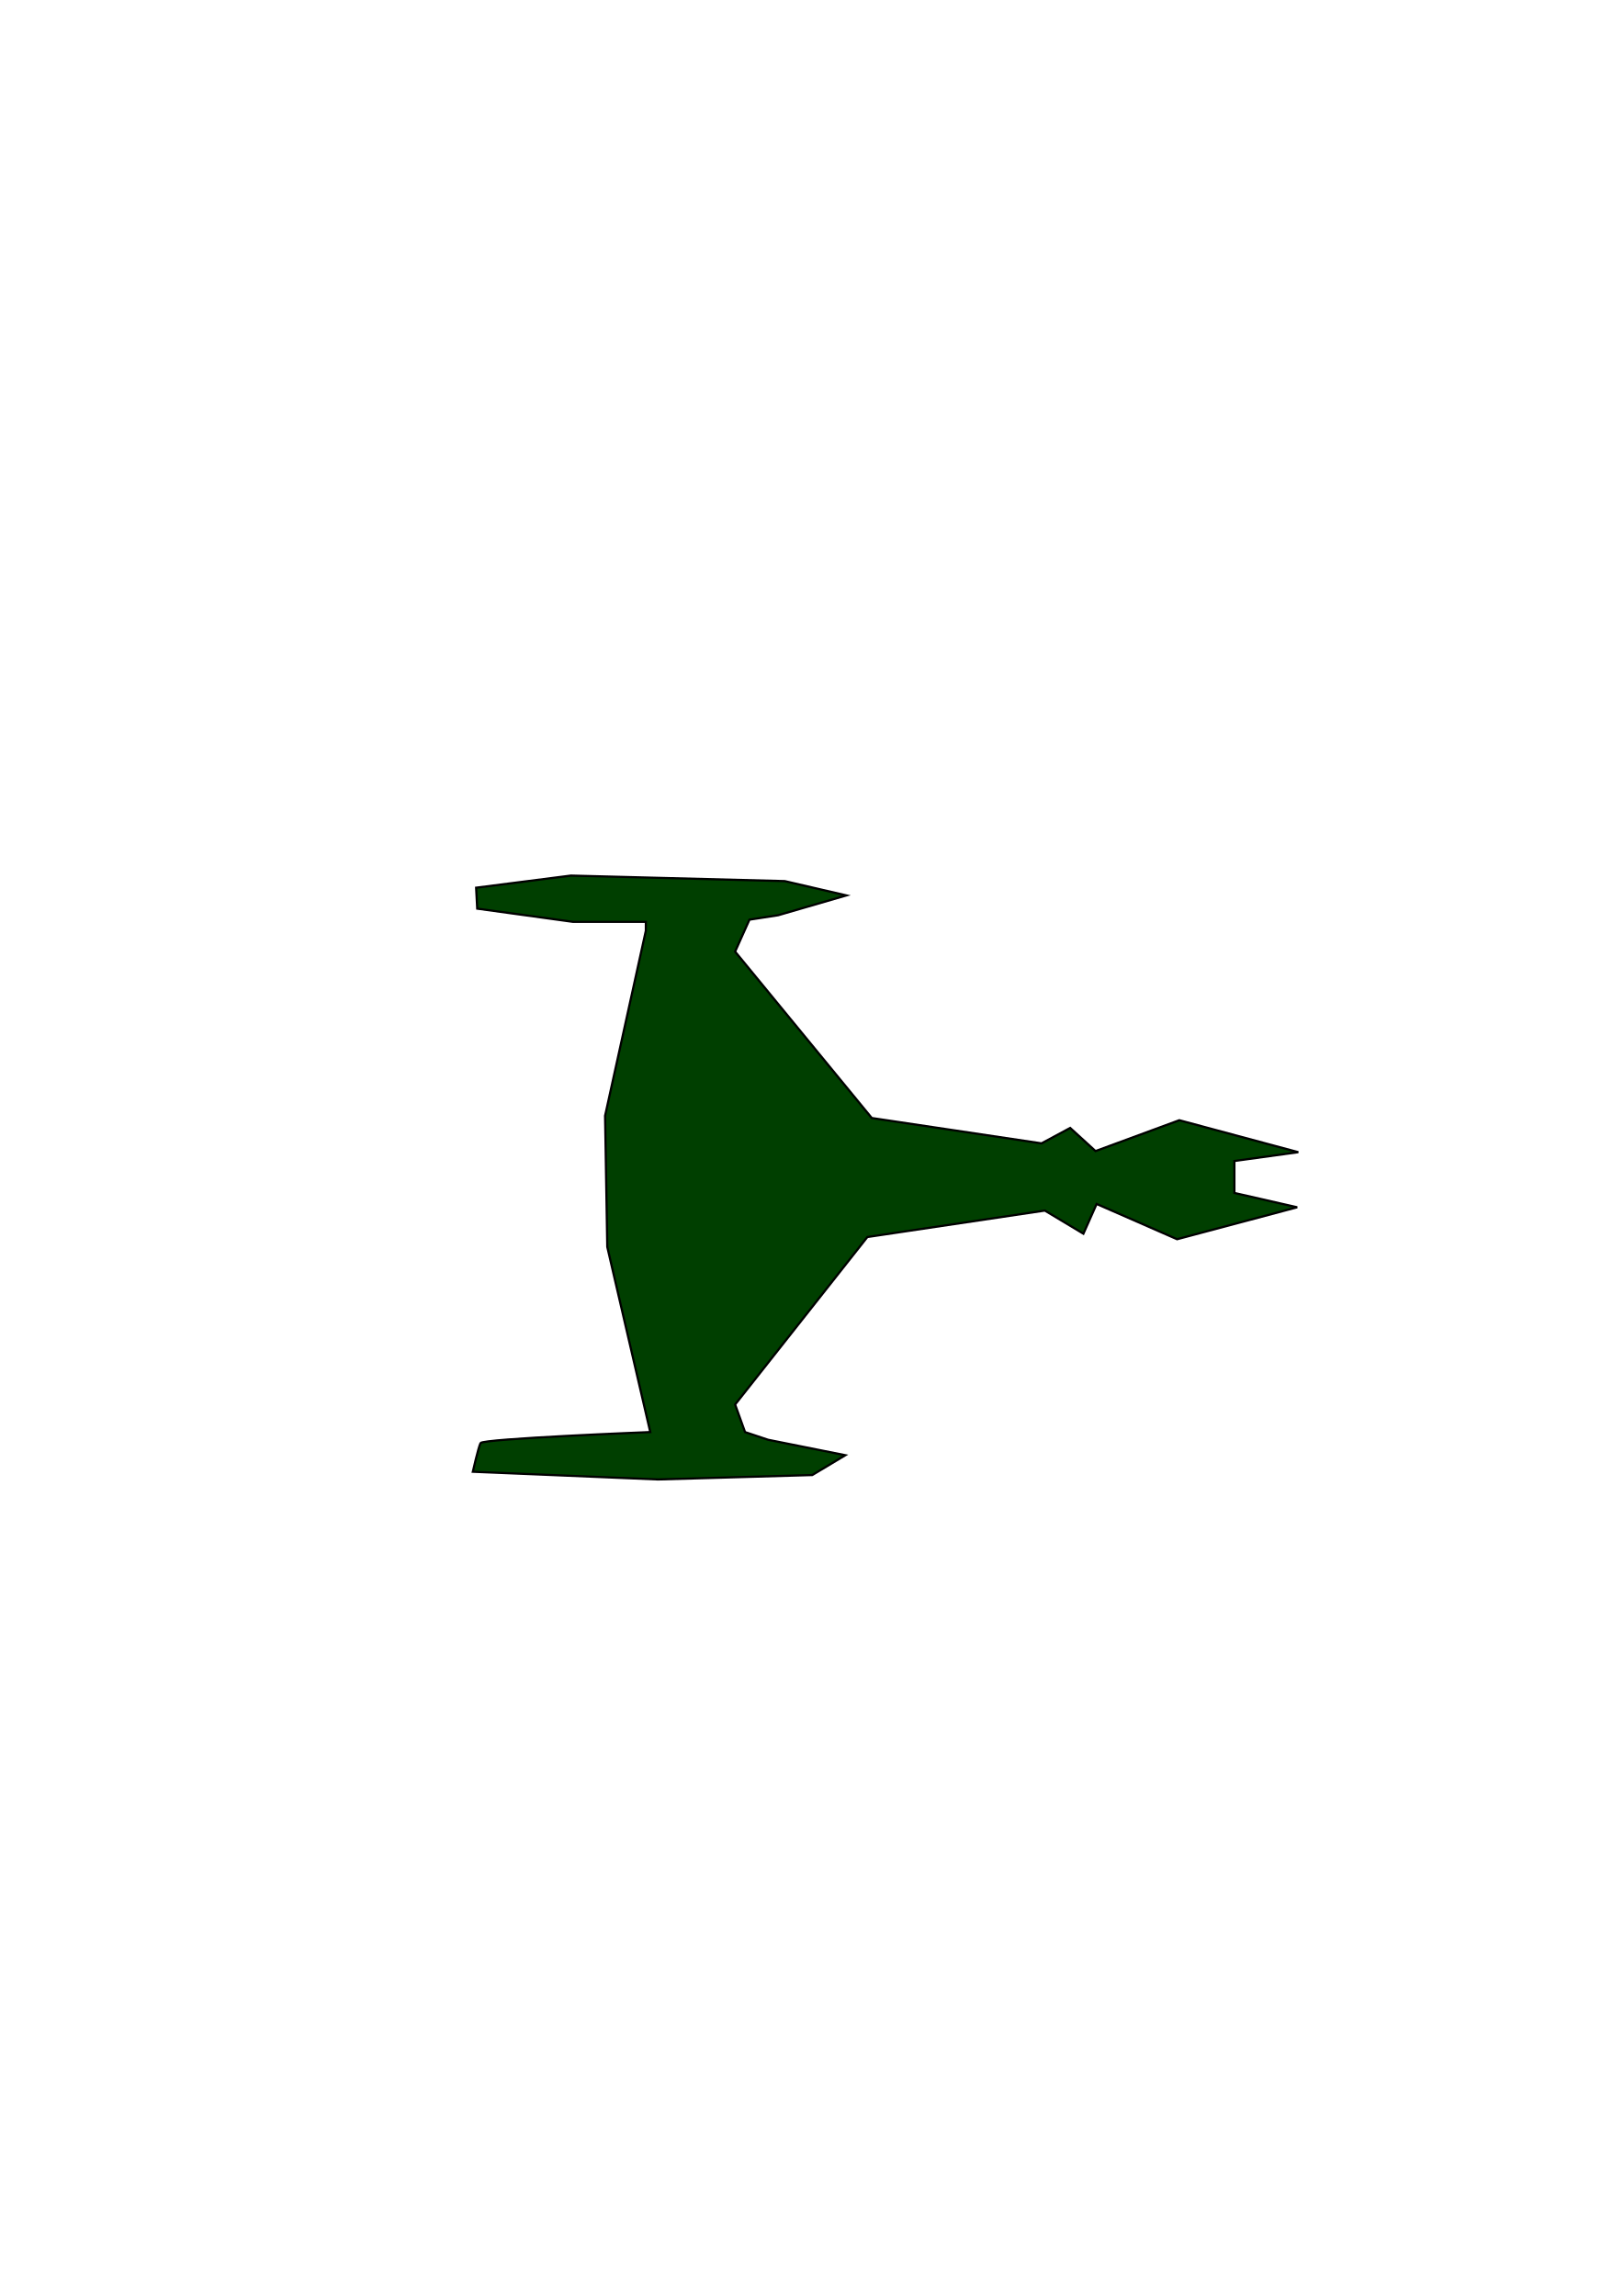
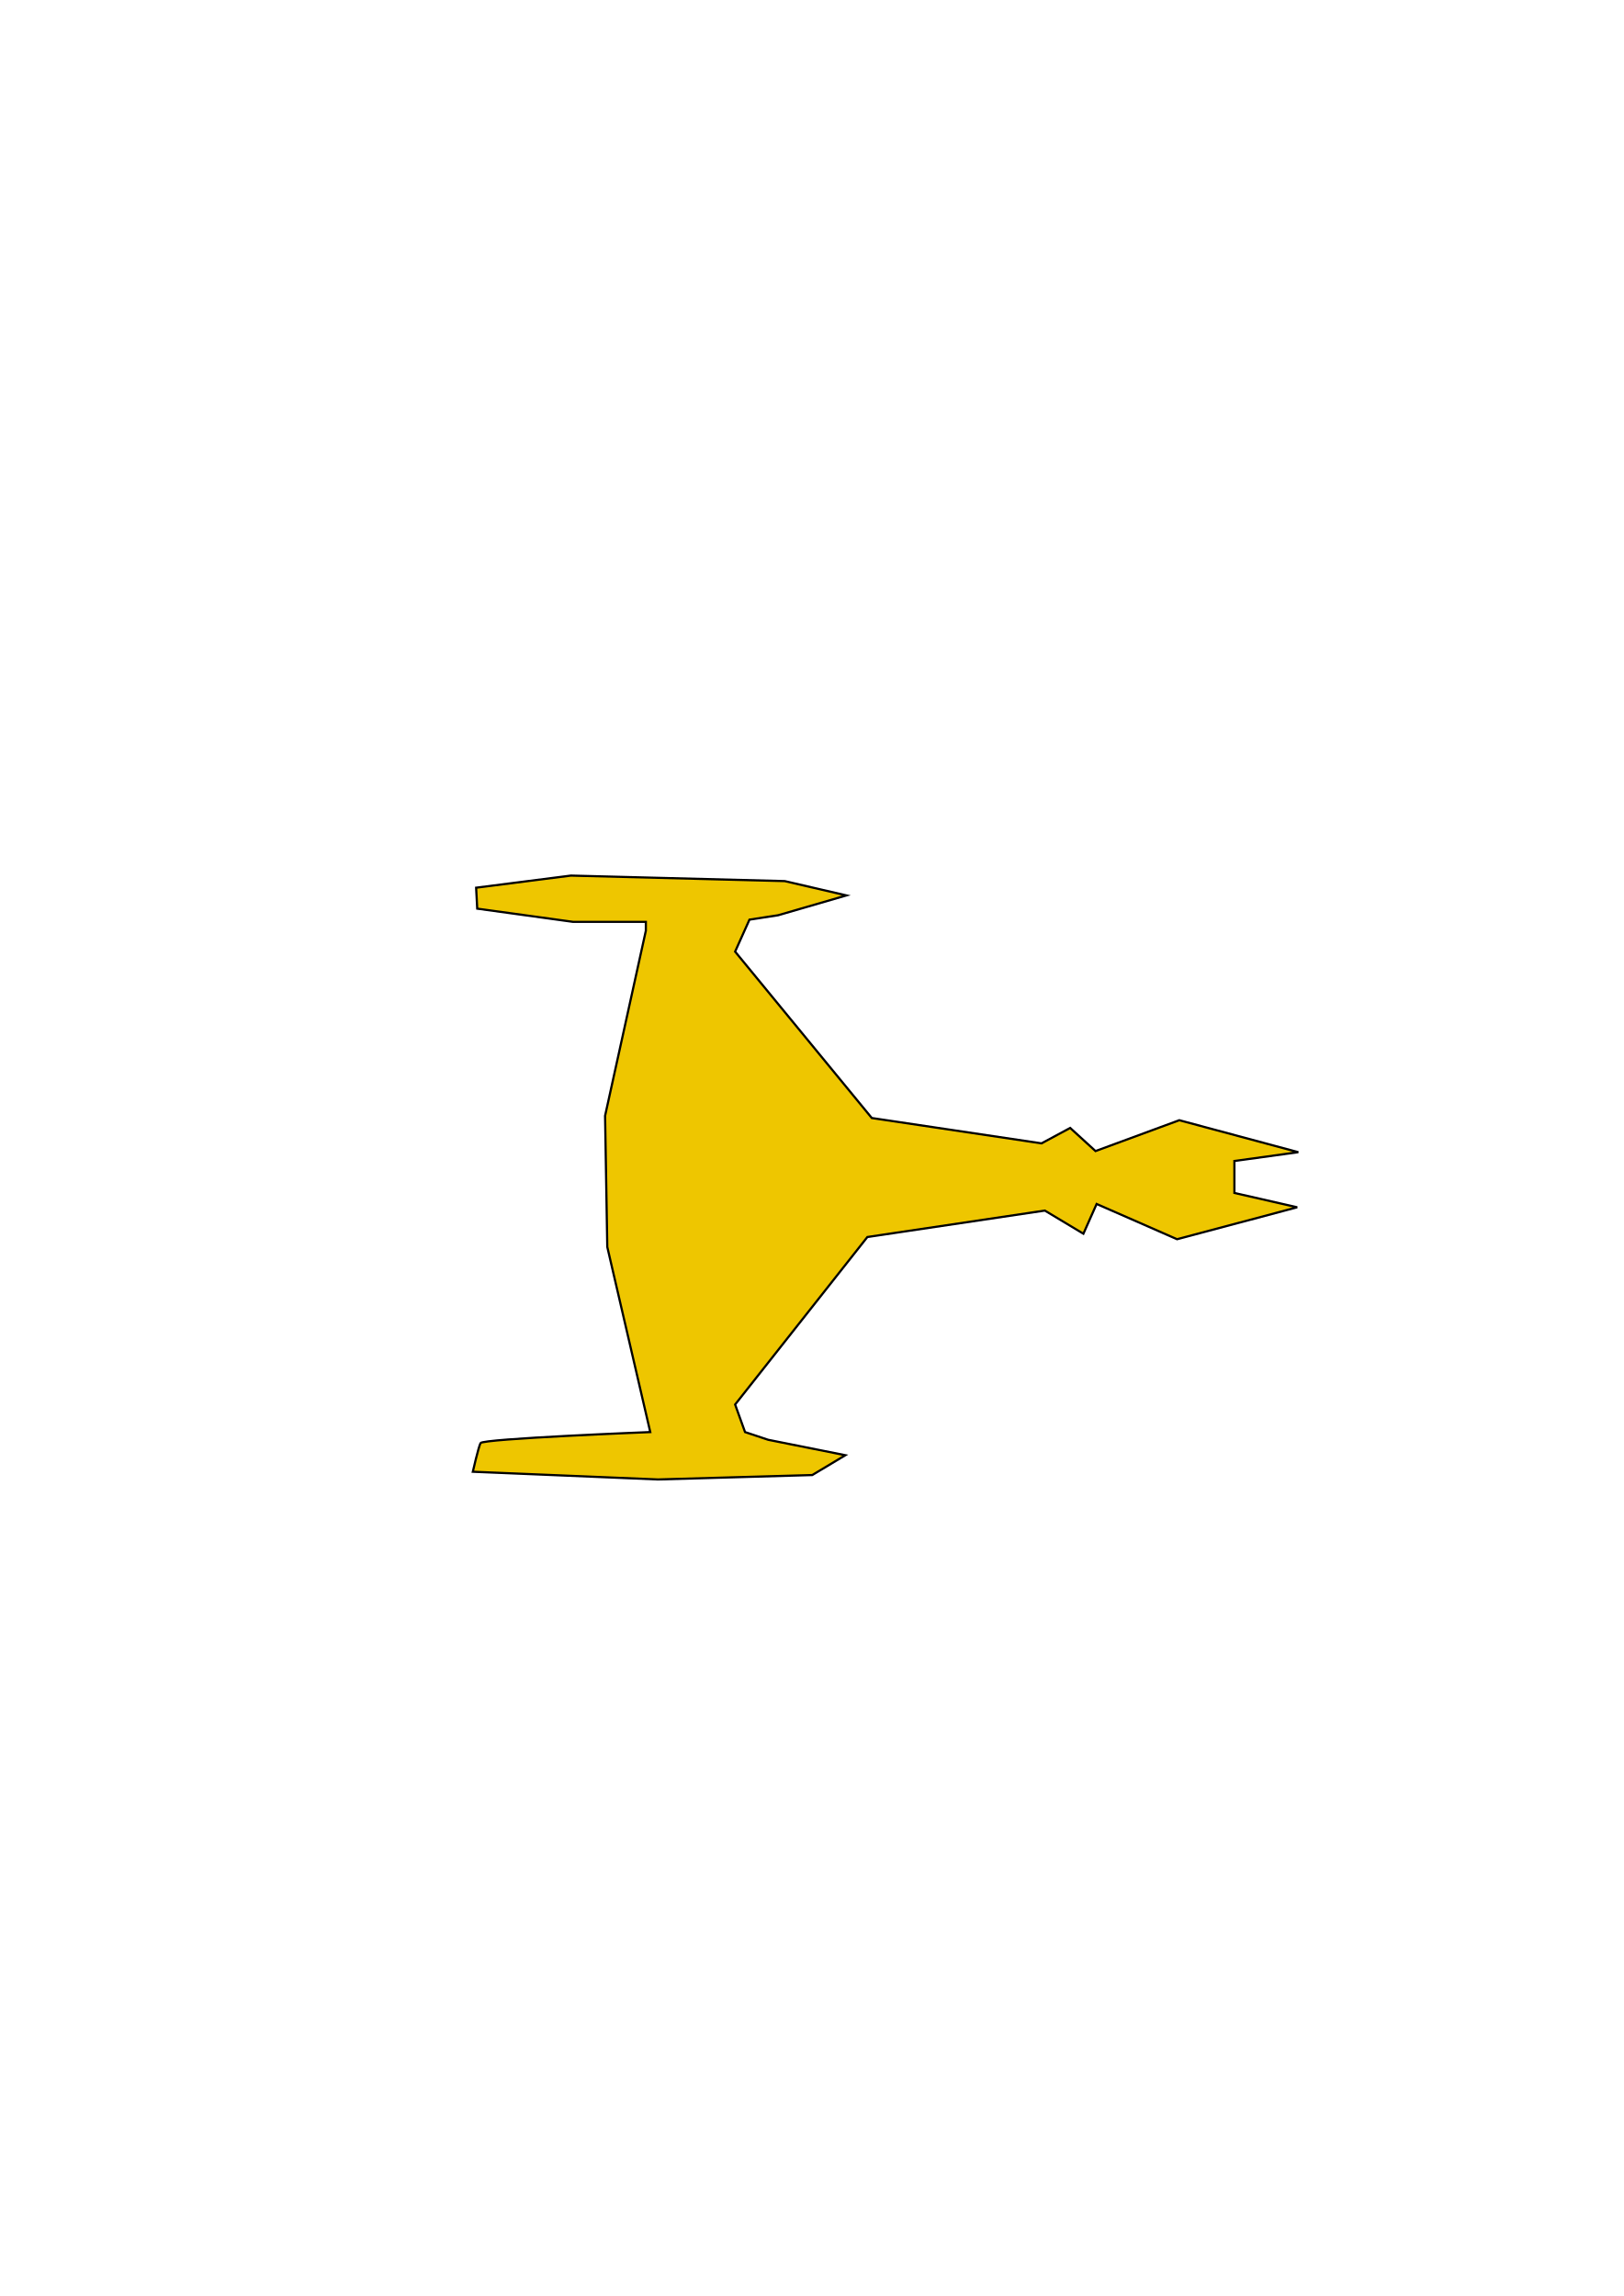
<svg xmlns="http://www.w3.org/2000/svg" width="744.094" height="1052.362" id="svg3766" version="1.1">
  <defs id="defs3768" />
  <g id="layer1">
-     <path style="fill:#003f00;stroke:#000000;stroke-width:1px;stroke-linecap:butt;stroke-linejoin:miter;stroke-opacity:1;fill-opacity:1" d="m 295.975,426.573 -18.688,84.853 1.01,60.104 19.698,84.853 c 0,0 -76.772,3.03 -77.782,5.051 -1.01,2.02 -3.536,13.132 -3.536,13.132 l 84.853,3.536 70.711,-2.02 15.152,-9.091 -35.355,-7.071 -10.607,-3.536 -4.546,-12.627 60.609,-76.772 81.317,-12.122 17.678,10.607 6.061,-13.637 36.871,16.162 55.053,-14.647 -28.789,-6.566 0,-14.647 29.294,-4.041 -54.548,-14.647 -38.386,14.142 -11.617,-10.607 -13.132,7.071 -77.782,-11.617 -62.629,-76.267 6.566,-14.647 13.132,-2.02 31.315,-9.091 -28.284,-6.566 -97.985,-2.525 -43.437,5.556 0.505,9.596 43.942,6.061 33.335,0 z" id="path3785" />
+     <path style="fill:#eec600;stroke:#000000;stroke-width:1px;stroke-linecap:butt;stroke-linejoin:miter;stroke-opacity:1;fill-opacity:1" d="m 295.975,426.573 -18.688,84.853 1.01,60.104 19.698,84.853 c 0,0 -76.772,3.03 -77.782,5.051 -1.01,2.02 -3.536,13.132 -3.536,13.132 l 84.853,3.536 70.711,-2.02 15.152,-9.091 -35.355,-7.071 -10.607,-3.536 -4.546,-12.627 60.609,-76.772 81.317,-12.122 17.678,10.607 6.061,-13.637 36.871,16.162 55.053,-14.647 -28.789,-6.566 0,-14.647 29.294,-4.041 -54.548,-14.647 -38.386,14.142 -11.617,-10.607 -13.132,7.071 -77.782,-11.617 -62.629,-76.267 6.566,-14.647 13.132,-2.02 31.315,-9.091 -28.284,-6.566 -97.985,-2.525 -43.437,5.556 0.505,9.596 43.942,6.061 33.335,0 z" id="path3785" />
  </g>
</svg>
